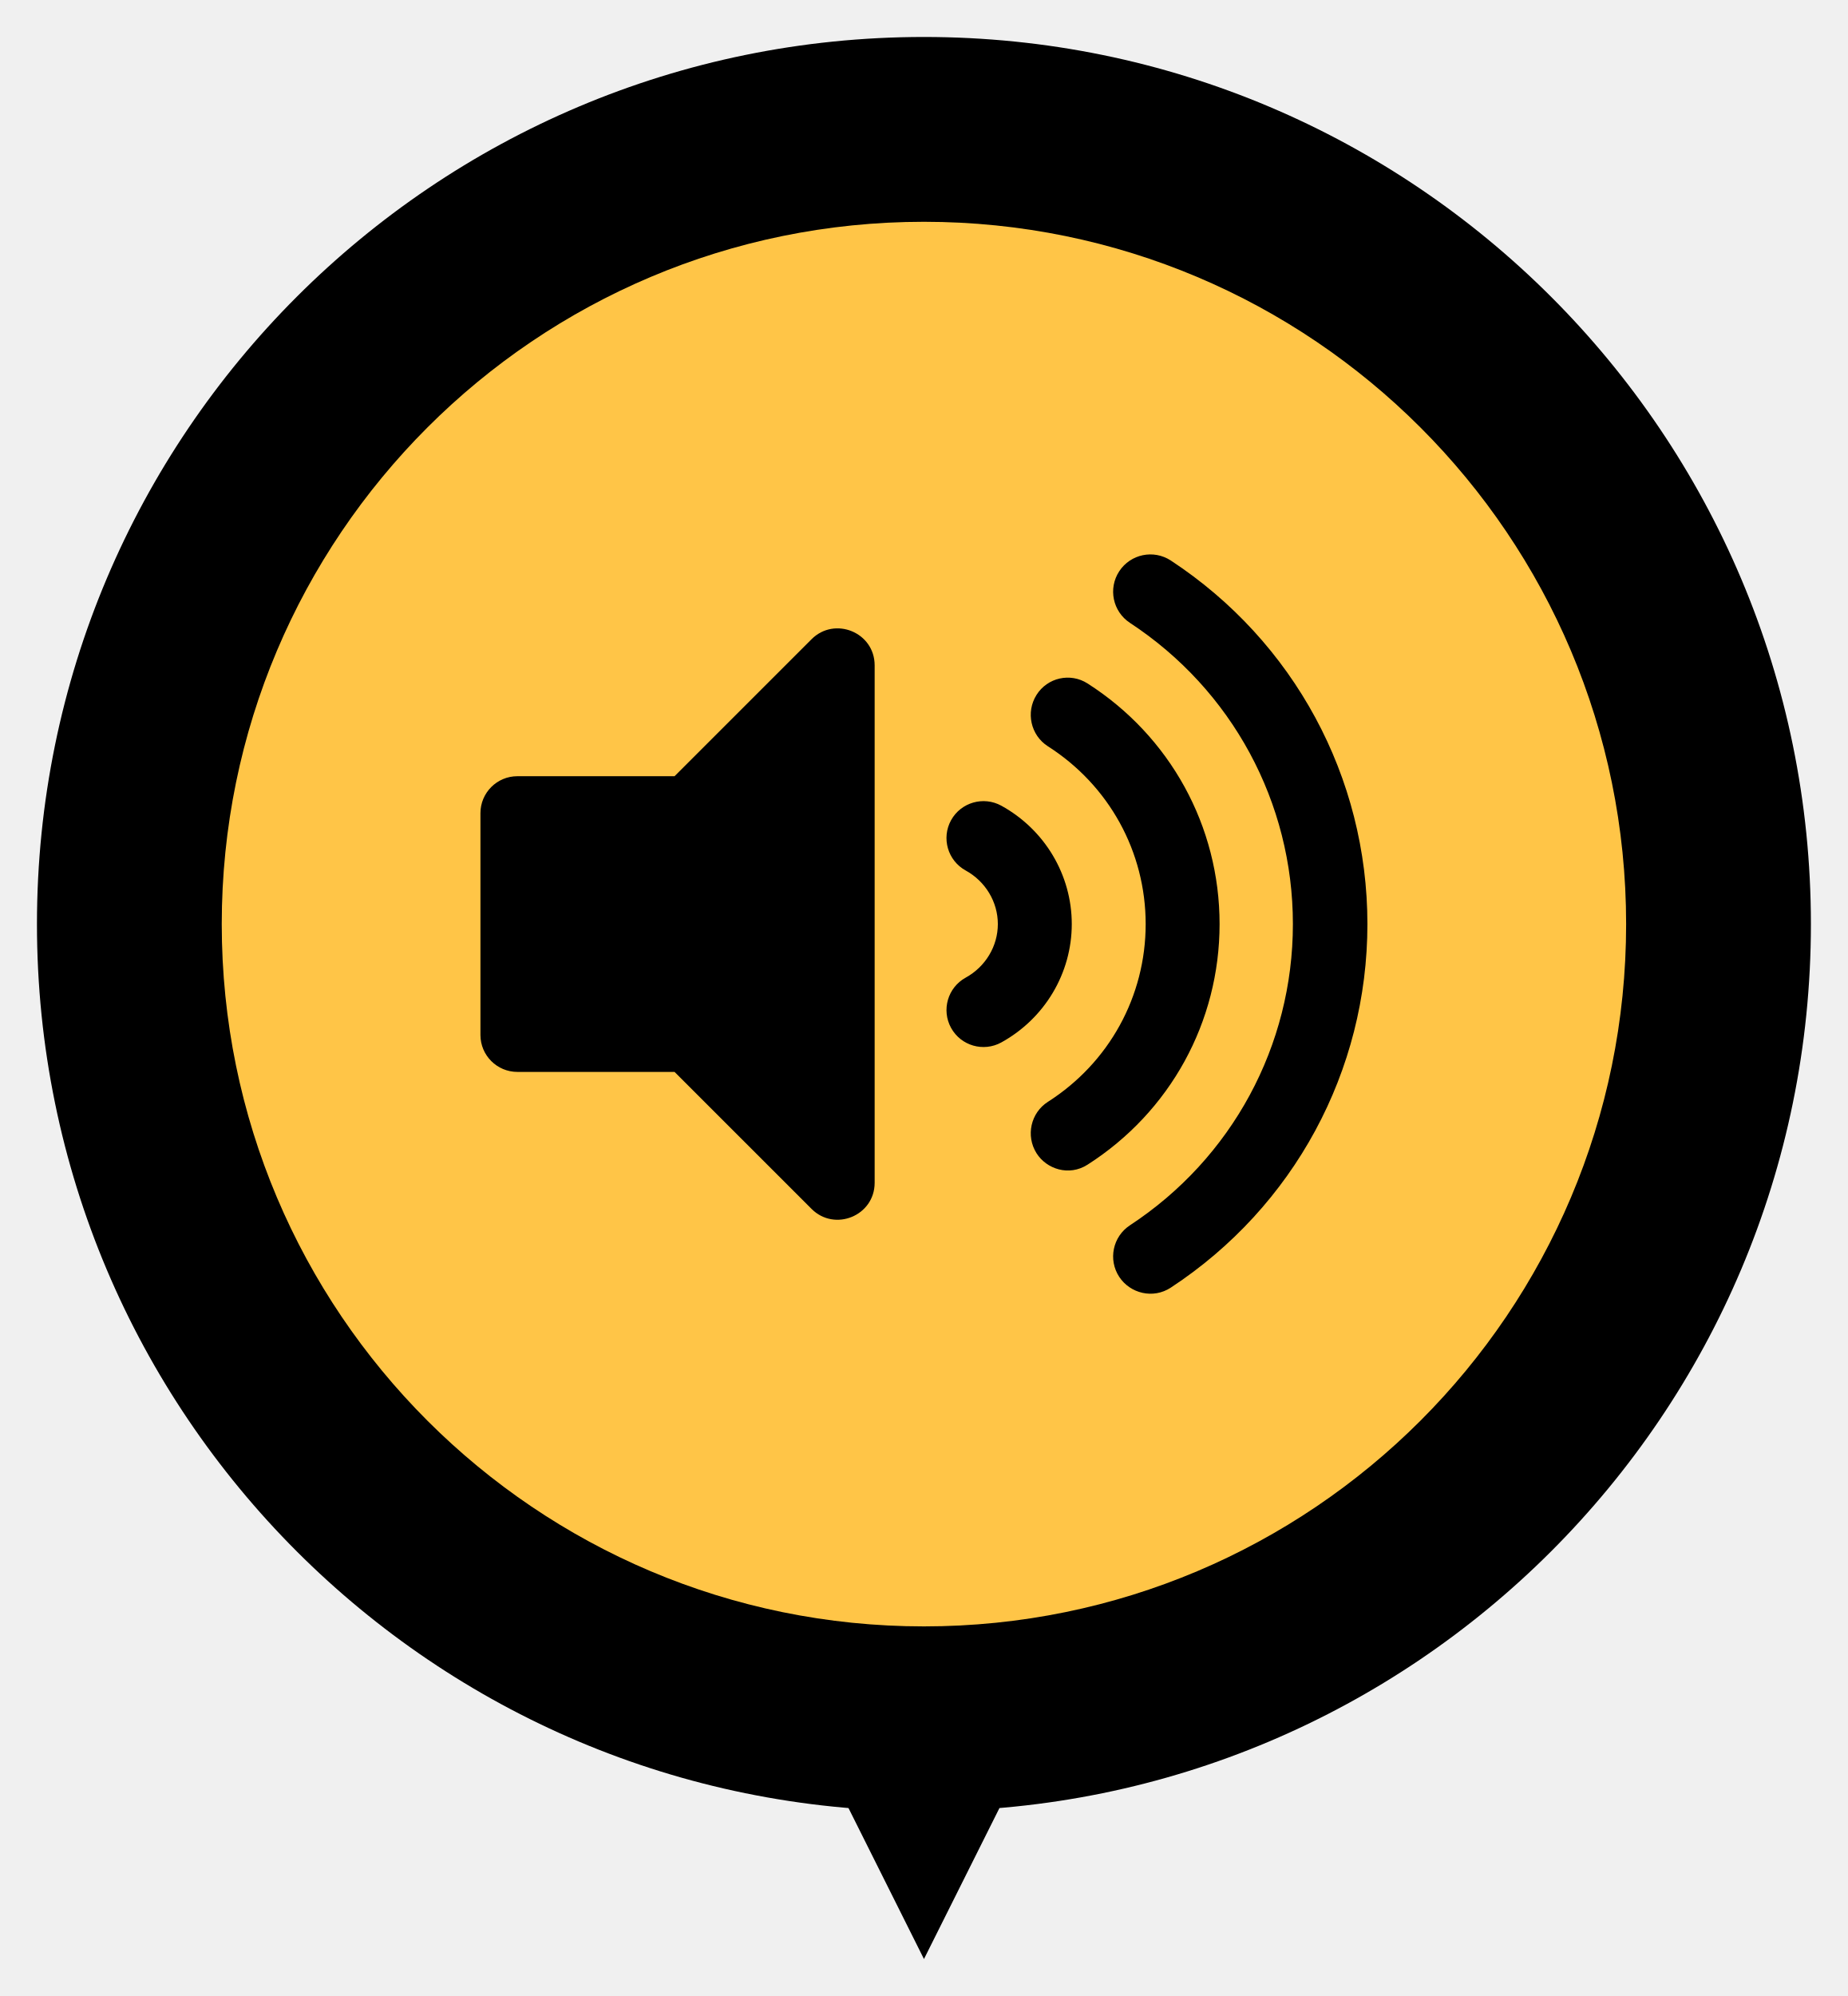
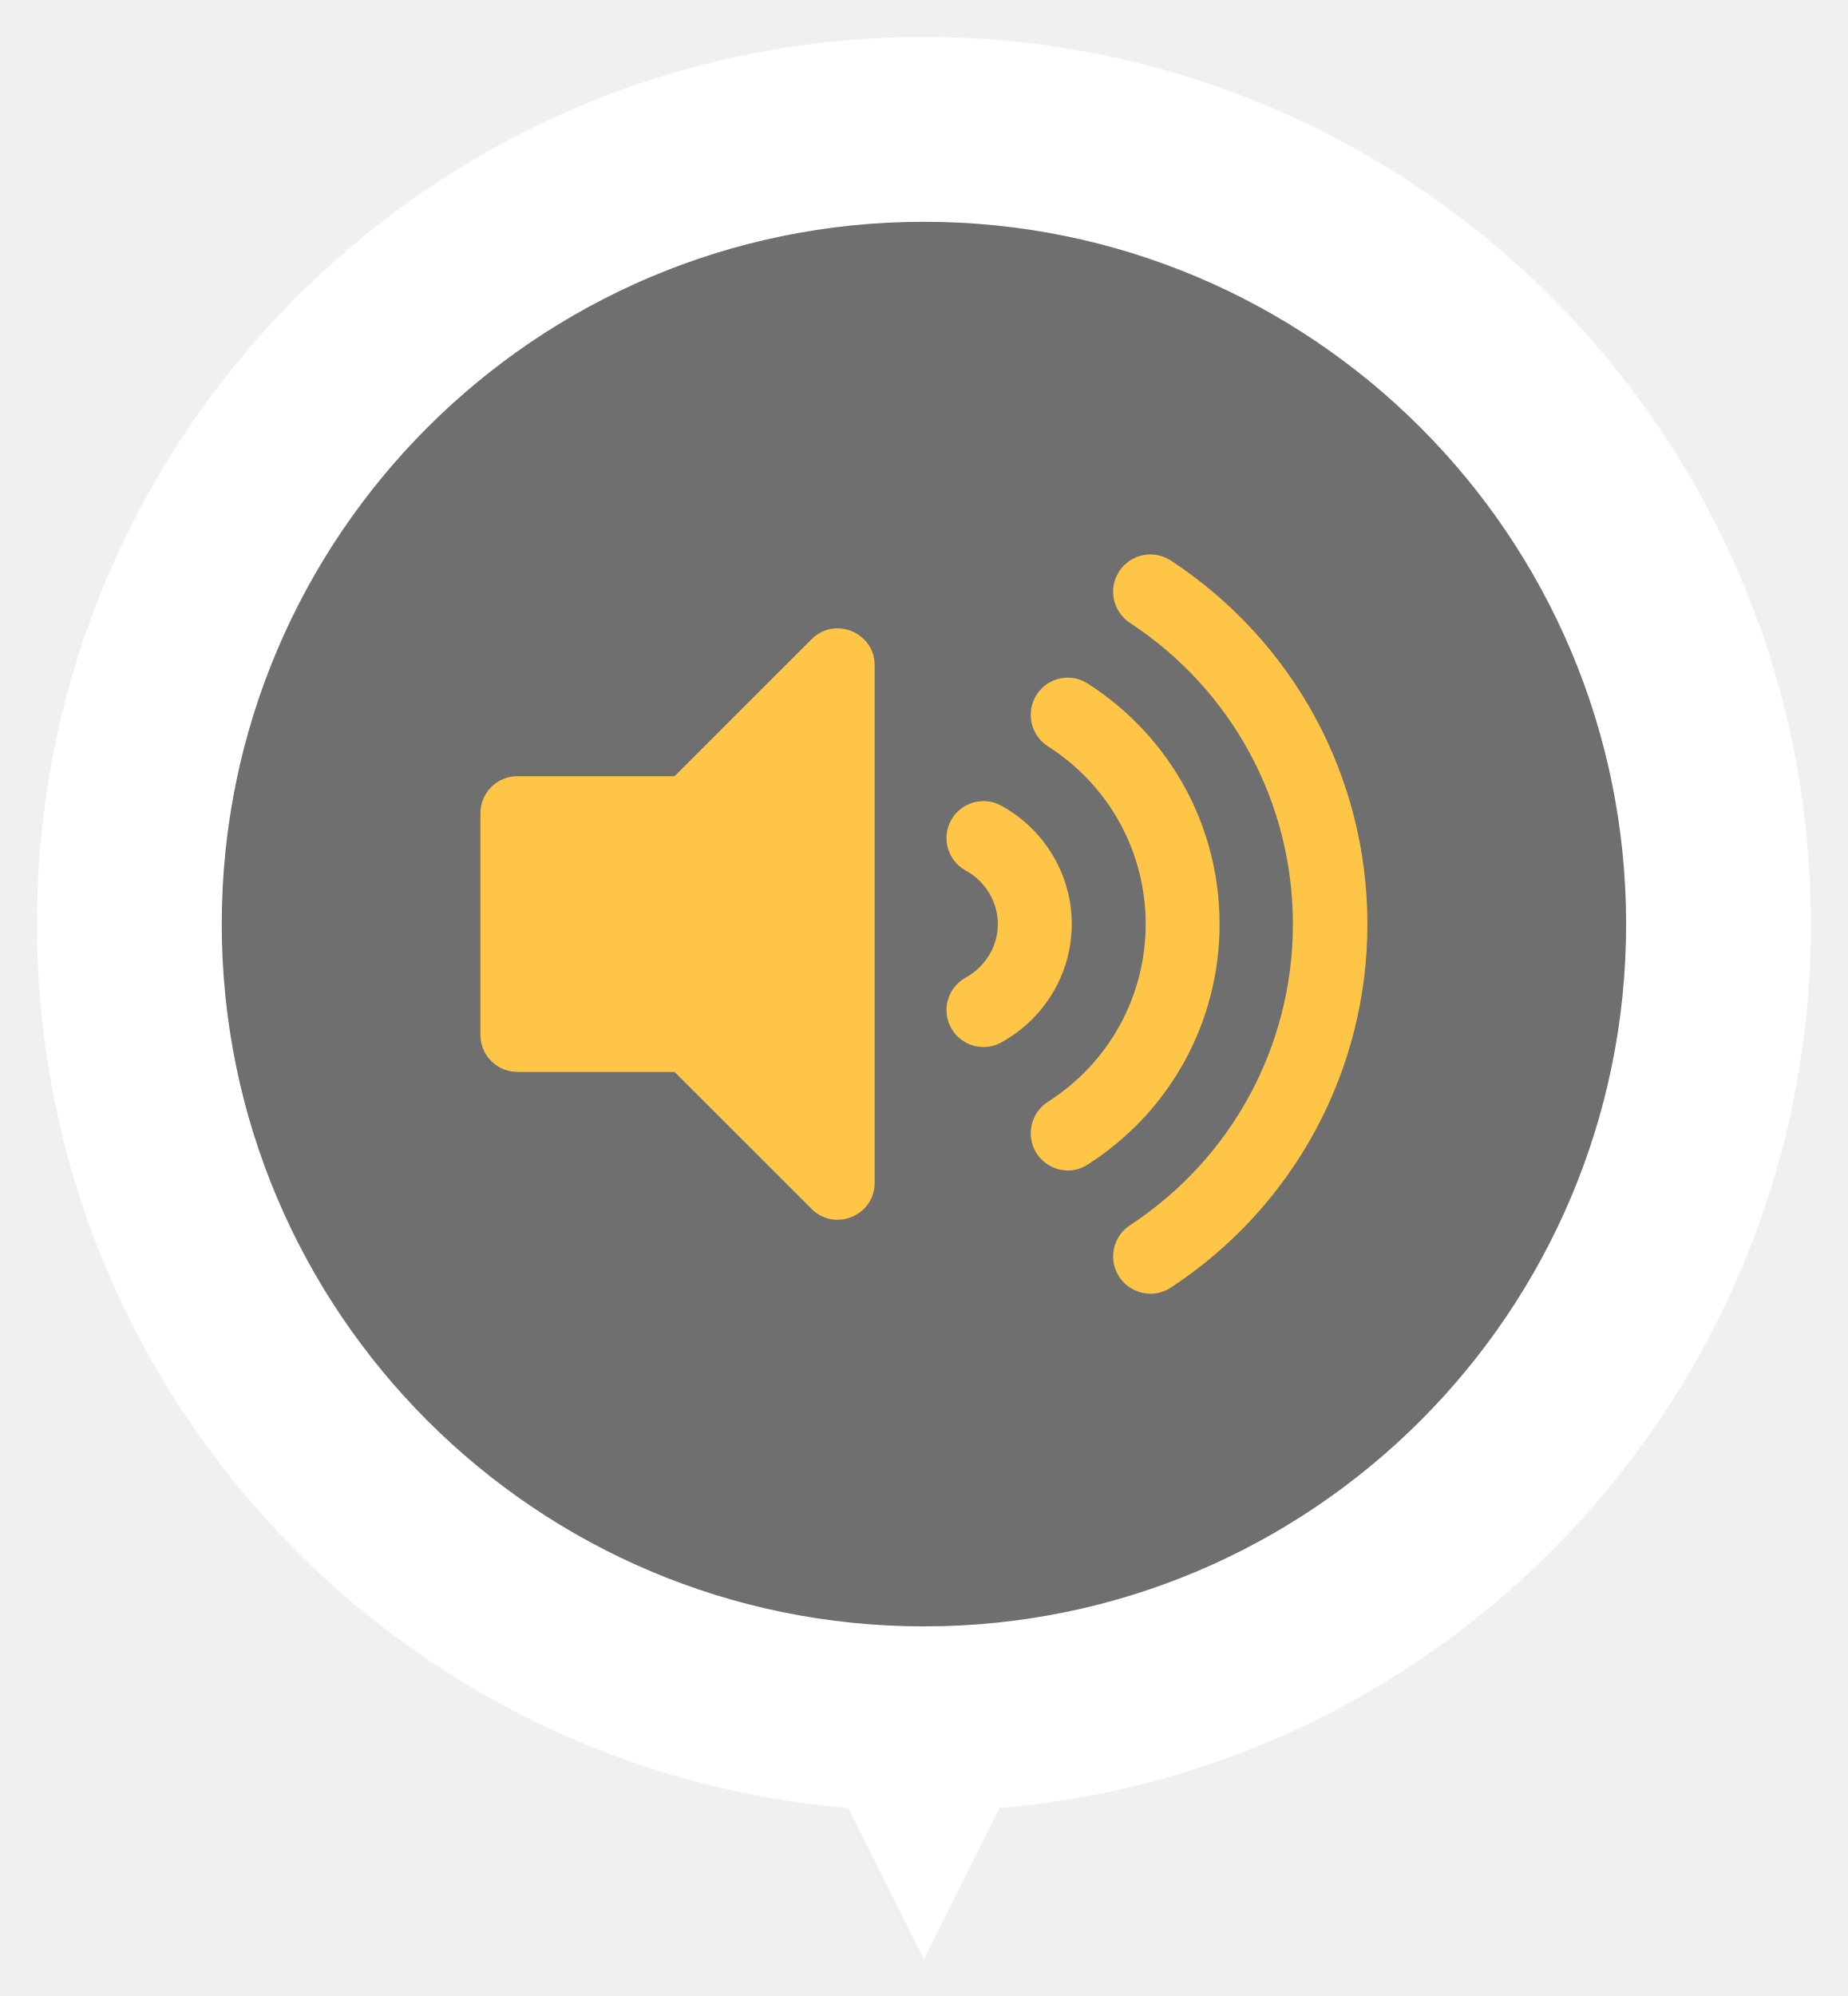
<svg xmlns="http://www.w3.org/2000/svg" width="50" height="54" viewBox="0 0 50 54" version="1.1" xml:space="preserve" style="fill-rule:evenodd;clip-rule:evenodd;stroke-linejoin:round;stroke-miterlimit:2;">
  <g>
    <g transform="matrix(0.999999,0,0,0.999999,17.0011,-13)">
-       <path d="M0,50L16,50L8,66L0,50Z" />
+       <path d="M0,50L16,50L8,66L0,50Z" style="fill:white;" />
    </g>
  </g>
  <g transform="matrix(1.37042,0,0,1.37042,-14.7763,-12.264)">
-     <circle cx="29.025" cy="27.192" r="17.513" />
+     <circle cx="29.025" cy="27.192" r="17.513" style="fill:white;" />
  </g>
  <g transform="matrix(1.08492,0,0,1.08492,-6.48954,-4.50068)">
-     <circle cx="29.025" cy="27.192" r="17.513" style="fill:rgb(255,197,71);" />
+     <circle cx="29.025" cy="27.192" r="17.513" style="fill:rgb(111,111,111);" />
  </g>
  <g transform="matrix(0.0416667,0,0,0.0416667,13,14.333)">
-     <path d="M215.03,71.05L126.06,160L24,160C10.74,160 0,170.74 0,184L0,328C0,341.25 10.74,352 24,352L126.06,352L215.03,440.95C230.06,455.98 256,445.42 256,423.98L256,88.02C256,66.56 230.04,56.04 215.03,71.05ZM448.35,19.97C437.18,12.64 422.17,15.73 414.84,26.92C407.5,38.09 410.62,53.1 421.79,60.43C488.06,103.92 527.61,177.03 527.61,256.01C527.61,334.99 488.06,408.1 421.79,451.59C410.62,458.91 407.5,473.93 414.84,485.09C421.88,495.8 436.77,499.65 448.35,492.04C528.27,439.58 576,351.33 576,256C576,160.67 528.27,72.43 448.35,19.97ZM480,256C480,192.47 447.94,134.06 394.23,99.76C383.04,92.62 368.2,95.94 361.11,107.22C354.02,118.5 357.33,133.43 368.52,140.58C408.27,165.97 432,209.11 432,256C432,302.89 408.27,346.03 368.52,371.42C357.33,378.56 354.02,393.49 361.11,404.78C367.62,415.14 382.23,419.92 394.23,412.24C447.94,377.94 480,319.54 480,256ZM338.23,179.13C326.65,172.8 312.04,176.97 305.62,188.58C299.23,200.19 303.46,214.78 315.07,221.19C327.98,228.28 336,241.63 336,256C336,270.38 327.98,283.72 315.08,290.81C303.47,297.22 299.24,311.81 305.63,323.42C312.06,335.08 326.68,339.22 338.24,332.87C366.47,317.32 384.01,287.87 384.01,255.99C384.01,224.11 366.47,194.67 338.23,179.13Z" style="fill-rule:nonzero;" />
+     <path d="M215.03,71.05L126.06,160L24,160C10.74,160 0,170.74 0,184L0,328C0,341.25 10.74,352 24,352L126.06,352L215.03,440.95C230.06,455.98 256,445.42 256,423.98L256,88.02C256,66.56 230.04,56.04 215.03,71.05ZM448.35,19.97C437.18,12.64 422.17,15.73 414.84,26.92C407.5,38.09 410.62,53.1 421.79,60.43C488.06,103.92 527.61,177.03 527.61,256.01C527.61,334.99 488.06,408.1 421.79,451.59C410.62,458.91 407.5,473.93 414.84,485.09C421.88,495.8 436.77,499.65 448.35,492.04C528.27,439.58 576,351.33 576,256C576,160.67 528.27,72.43 448.35,19.97ZM480,256C480,192.47 447.94,134.06 394.23,99.76C383.04,92.62 368.2,95.94 361.11,107.22C354.02,118.5 357.33,133.43 368.52,140.58C408.27,165.97 432,209.11 432,256C432,302.89 408.27,346.03 368.52,371.42C357.33,378.56 354.02,393.49 361.11,404.78C367.62,415.14 382.23,419.92 394.23,412.24C447.94,377.94 480,319.54 480,256ZM338.23,179.13C326.65,172.8 312.04,176.97 305.62,188.58C299.23,200.19 303.46,214.78 315.07,221.19C327.98,228.28 336,241.63 336,256C336,270.38 327.98,283.72 315.08,290.81C303.47,297.22 299.24,311.81 305.63,323.42C312.06,335.08 326.68,339.22 338.24,332.87C366.47,317.32 384.01,287.87 384.01,255.99C384.01,224.11 366.47,194.67 338.23,179.13Z" style="fill:rgb(255,197,71);fill-rule:nonzero;" />
  </g>
</svg>
